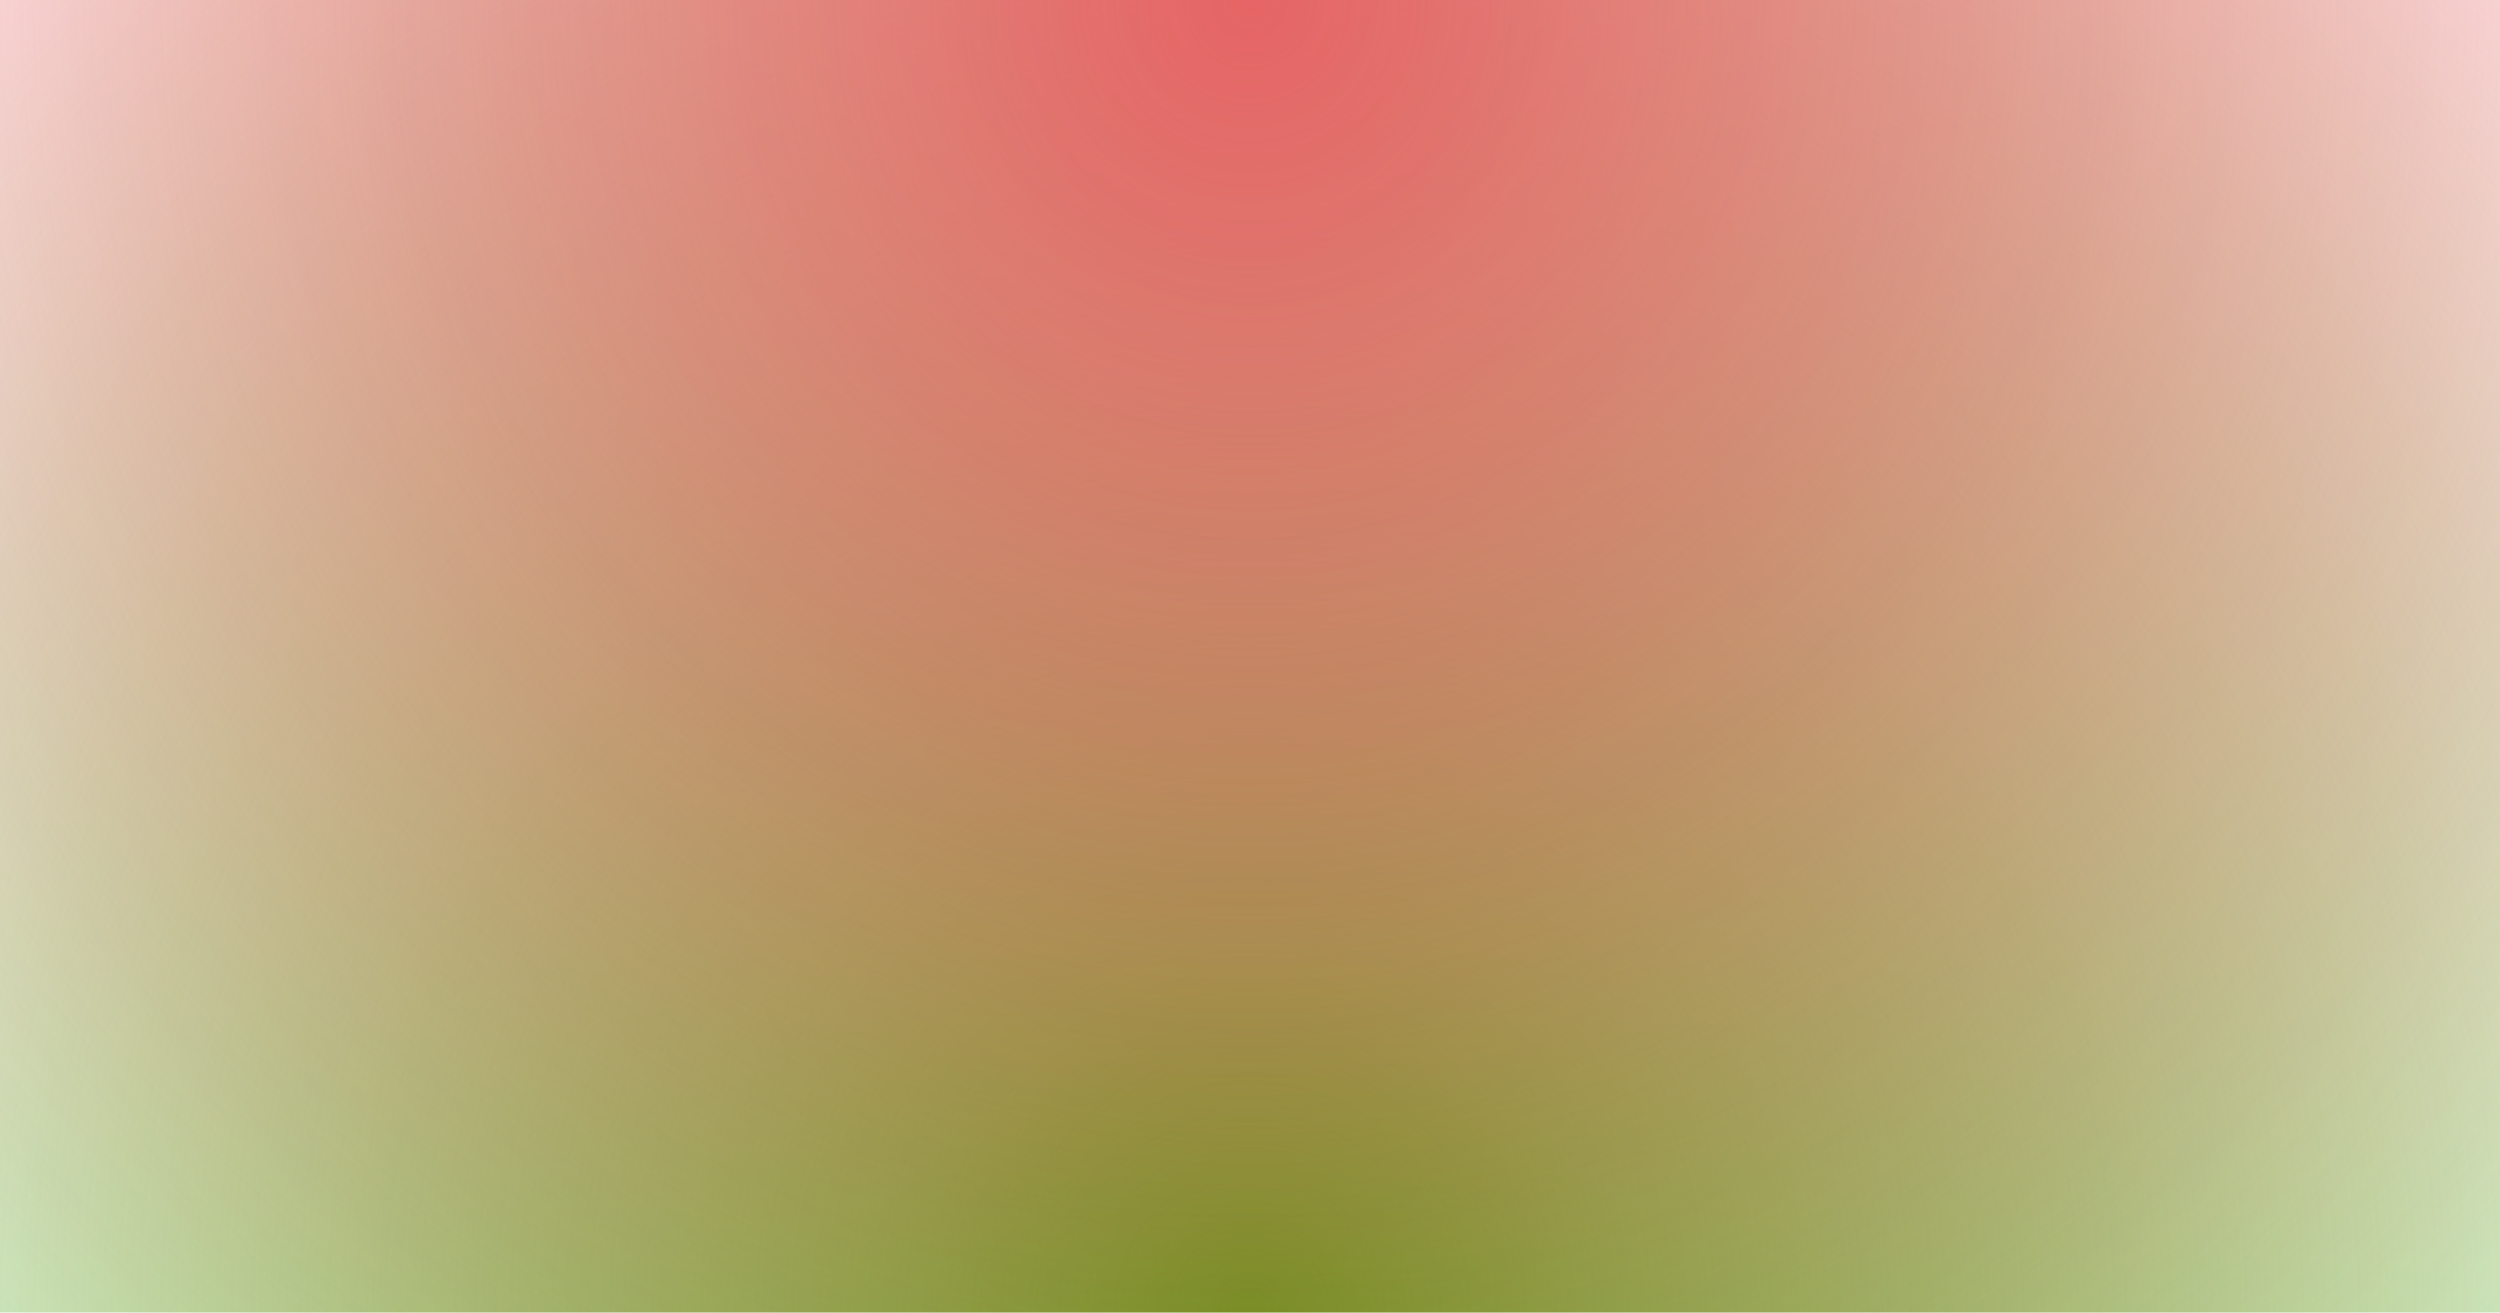
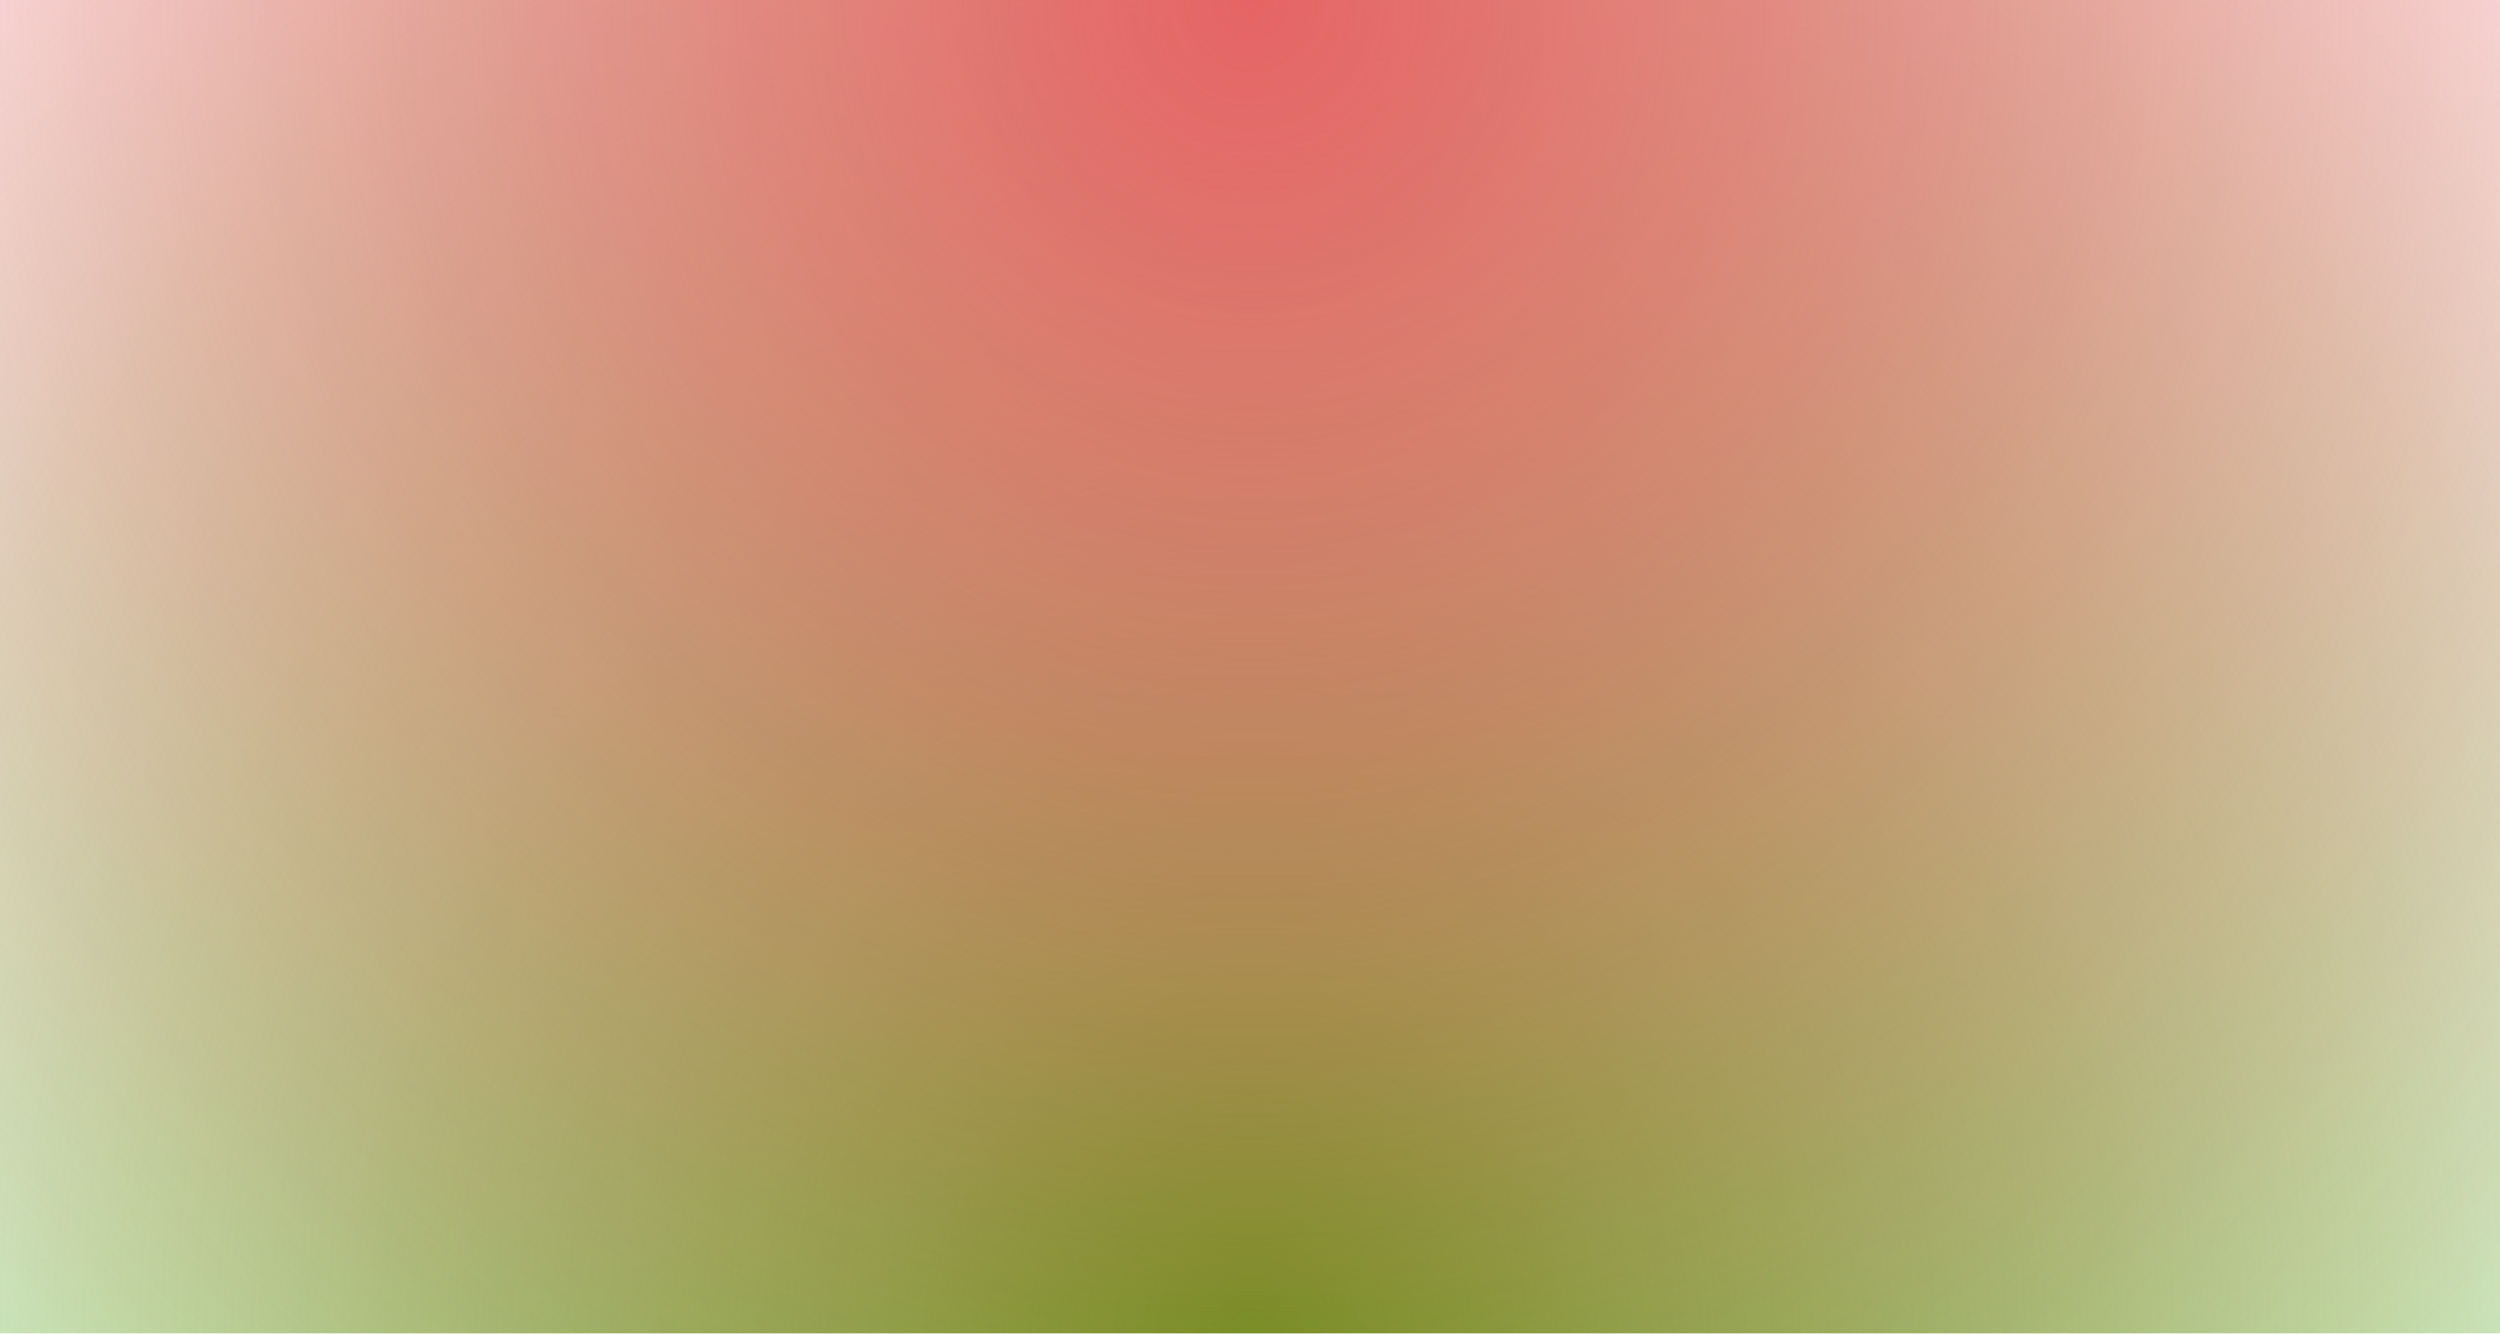
- <svg xmlns="http://www.w3.org/2000/svg" width="1200" height="630" viewBox="0 0 1200 630">
-   <radialGradient id="rg0" gradientUnits="userSpaceOnUse" cx="600" cy="630" r="890.955" gradientTransform="matrix(.952 0 0 1 28.571 0)">
+ <svg xmlns="http://www.w3.org/2000/svg" width="300" height="160" viewBox="0 0 300 160">
+   <radialGradient id="rg0" gradientUnits="userSpaceOnUse" cx="150" cy="160" r="226.274" gradientTransform="matrix(.938 0 0 1 9.375 0)">
    <stop offset="0" stop-color="#4d9f0c" />
    <stop offset=".016" stop-color="#4d9e0c" stop-opacity=".984" />
    <stop offset=".032" stop-color="#4d9f0c" stop-opacity=".969" />
    <stop offset=".048" stop-color="#4d9e0c" stop-opacity=".953" />
    <stop offset=".063" stop-color="#4d9f0c" stop-opacity=".937" />
    <stop offset=".079" stop-color="#4d9e0c" stop-opacity=".922" />
    <stop offset=".095" stop-color="#4d9f0c" stop-opacity=".906" />
    <stop offset=".111" stop-color="#4c9e0c" stop-opacity=".89" />
    <stop offset=".127" stop-color="#4d9f0b" stop-opacity=".875" />
    <stop offset=".143" stop-color="#4d9e0c" stop-opacity=".859" />
    <stop offset=".159" stop-color="#4d9f0c" stop-opacity=".843" />
    <stop offset=".175" stop-color="#4e9f0c" stop-opacity=".824" />
    <stop offset=".19" stop-color="#4da00c" stop-opacity=".808" />
    <stop offset=".206" stop-color="#4d9f0d" stop-opacity=".792" />
    <stop offset=".222" stop-color="#4da00c" stop-opacity=".776" />
    <stop offset=".238" stop-color="#4e9f0c" stop-opacity=".761" />
    <stop offset=".254" stop-color="#4da00c" stop-opacity=".745" />
    <stop offset=".27" stop-color="#4d9f0c" stop-opacity=".729" />
    <stop offset=".286" stop-color="#4da00d" stop-opacity=".714" />
    <stop offset=".302" stop-color="#4d9f0b" stop-opacity=".698" />
    <stop offset=".317" stop-color="#4ea00c" stop-opacity=".682" />
    <stop offset=".333" stop-color="#4d9f0c" stop-opacity=".667" />
    <stop offset=".349" stop-color="#4d9e0c" stop-opacity=".651" />
    <stop offset=".365" stop-color="#4d9f0d" stop-opacity=".635" />
    <stop offset=".381" stop-color="#4d9e0b" stop-opacity=".62" />
    <stop offset=".397" stop-color="#4c9f0c" stop-opacity=".604" />
    <stop offset=".413" stop-color="#4d9e0c" stop-opacity=".588" />
    <stop offset=".429" stop-color="#4d9f0c" stop-opacity=".573" />
    <stop offset=".444" stop-color="#4d9e0d" stop-opacity=".557" />
    <stop offset=".46" stop-color="#4e9f0b" stop-opacity=".541" />
    <stop offset=".476" stop-color="#4c9e0b" stop-opacity=".525" />
    <stop offset=".492" stop-color="#4d9f0c" stop-opacity=".51" />
    <stop offset=".508" stop-color="#4e9f0c" stop-opacity=".49" />
    <stop offset=".524" stop-color="#4ea00d" stop-opacity=".475" />
    <stop offset=".54" stop-color="#4c9f0d" stop-opacity=".459" />
    <stop offset=".556" stop-color="#4da00b" stop-opacity=".443" />
    <stop offset=".571" stop-color="#4d9f0c" stop-opacity=".427" />
    <stop offset=".587" stop-color="#4ea00c" stop-opacity=".412" />
    <stop offset=".603" stop-color="#4e9f0d" stop-opacity=".396" />
    <stop offset=".619" stop-color="#4ca00d" stop-opacity=".38" />
    <stop offset=".635" stop-color="#4d9f0b" stop-opacity=".365" />
    <stop offset=".651" stop-color="#4da00b" stop-opacity=".349" />
    <stop offset=".667" stop-color="#4e9f0c" stop-opacity=".333" />
    <stop offset=".683" stop-color="#4c9d0d" stop-opacity=".318" />
    <stop offset=".698" stop-color="#4c9f0d" stop-opacity=".302" />
    <stop offset=".714" stop-color="#4d9d0a" stop-opacity=".286" />
    <stop offset=".73" stop-color="#4e9f0b" stop-opacity=".271" />
    <stop offset=".746" stop-color="#4e9d0c" stop-opacity=".255" />
    <stop offset=".762" stop-color="#4b9f0d" stop-opacity=".239" />
    <stop offset=".778" stop-color="#4c9d0d" stop-opacity=".224" />
    <stop offset=".794" stop-color="#4d9f0a" stop-opacity=".208" />
    <stop offset=".81" stop-color="#4e9c0a" stop-opacity=".192" />
    <stop offset=".825" stop-color="#4a9f0b" stop-opacity=".176" />
    <stop offset=".841" stop-color="#4d9f0d" stop-opacity=".157" />
    <stop offset=".857" stop-color="#4ea30e" stop-opacity=".141" />
    <stop offset=".873" stop-color="#509f10" stop-opacity=".125" />
    <stop offset=".889" stop-color="#52a409" stop-opacity=".11" />
    <stop offset=".905" stop-color="#4a9f0b" stop-opacity=".094" />
    <stop offset=".921" stop-color="#4da60d" stop-opacity=".078" />
    <stop offset=".937" stop-color="#509f10" stop-opacity=".063" />
    <stop offset=".952" stop-color="#55aa15" stop-opacity=".047" />
    <stop offset=".968" stop-color="#409f00" stop-opacity=".031" />
    <stop offset=".984" stop-color="#40bf00" stop-opacity=".016" />
    <stop offset="1" stop-color="#000" stop-opacity="0" />
  </radialGradient>
-   <rect x="0" y="0" width="1200" height="630" fill="url(#rg0)" />
-   <radialGradient id="rg1" gradientUnits="userSpaceOnUse" cx="600" cy="0" r="890.955" gradientTransform="matrix(.952 0 0 1 28.571 0)">
+   <rect x="0" y="0" width="300" height="160" fill="url(#rg0)" />
+   <radialGradient id="rg1" gradientUnits="userSpaceOnUse" cx="150" cy="0" r="226.274" gradientTransform="matrix(.938 0 0 1 9.375 0)">
    <stop offset="0" stop-color="#e66465" />
    <stop offset=".016" stop-color="#e66465" stop-opacity=".984" />
    <stop offset=".032" stop-color="#e66465" stop-opacity=".969" />
    <stop offset=".048" stop-color="#e66465" stop-opacity=".953" />
    <stop offset=".063" stop-color="#e56465" stop-opacity=".937" />
    <stop offset=".079" stop-color="#e66465" stop-opacity=".922" />
    <stop offset=".095" stop-color="#e66364" stop-opacity=".906" />
    <stop offset=".111" stop-color="#e56465" stop-opacity=".89" />
    <stop offset=".127" stop-color="#e66365" stop-opacity=".875" />
    <stop offset=".143" stop-color="#e56465" stop-opacity=".859" />
    <stop offset=".159" stop-color="#e56465" stop-opacity=".843" />
    <stop offset=".175" stop-color="#e76565" stop-opacity=".824" />
    <stop offset=".19" stop-color="#e66466" stop-opacity=".808" />
    <stop offset=".206" stop-color="#e76465" stop-opacity=".792" />
    <stop offset=".222" stop-color="#e76466" stop-opacity=".776" />
    <stop offset=".238" stop-color="#e66465" stop-opacity=".761" />
    <stop offset=".254" stop-color="#e76565" stop-opacity=".745" />
    <stop offset=".27" stop-color="#e66465" stop-opacity=".729" />
    <stop offset=".286" stop-color="#e66365" stop-opacity=".714" />
    <stop offset=".302" stop-color="#e76466" stop-opacity=".698" />
    <stop offset=".317" stop-color="#e66465" stop-opacity=".682" />
    <stop offset=".333" stop-color="#e66565" stop-opacity=".667" />
    <stop offset=".349" stop-color="#e66465" stop-opacity=".651" />
    <stop offset=".365" stop-color="#e66365" stop-opacity=".635" />
    <stop offset=".381" stop-color="#e56466" stop-opacity=".62" />
    <stop offset=".397" stop-color="#e66365" stop-opacity=".604" />
    <stop offset=".413" stop-color="#e66464" stop-opacity=".588" />
    <stop offset=".429" stop-color="#e56465" stop-opacity=".573" />
    <stop offset=".444" stop-color="#e66565" stop-opacity=".557" />
    <stop offset=".46" stop-color="#e56466" stop-opacity=".541" />
    <stop offset=".476" stop-color="#e46365" stop-opacity=".525" />
    <stop offset=".492" stop-color="#e66464" stop-opacity=".51" />
    <stop offset=".508" stop-color="#e76466" stop-opacity=".49" />
    <stop offset=".524" stop-color="#e86565" stop-opacity=".475" />
    <stop offset=".54" stop-color="#e76464" stop-opacity=".459" />
    <stop offset=".556" stop-color="#e66366" stop-opacity=".443" />
    <stop offset=".571" stop-color="#e86565" stop-opacity=".427" />
    <stop offset=".587" stop-color="#e76466" stop-opacity=".412" />
    <stop offset=".603" stop-color="#e66565" stop-opacity=".396" />
    <stop offset=".619" stop-color="#e76464" stop-opacity=".38" />
    <stop offset=".635" stop-color="#e66565" stop-opacity=".365" />
    <stop offset=".651" stop-color="#e56464" stop-opacity=".349" />
    <stop offset=".667" stop-color="#e76366" stop-opacity=".333" />
    <stop offset=".683" stop-color="#e66565" stop-opacity=".318" />
    <stop offset=".698" stop-color="#e56363" stop-opacity=".302" />
    <stop offset=".714" stop-color="#e76565" stop-opacity=".286" />
    <stop offset=".73" stop-color="#e56464" stop-opacity=".271" />
    <stop offset=".746" stop-color="#e46266" stop-opacity=".255" />
    <stop offset=".762" stop-color="#e66464" stop-opacity=".239" />
    <stop offset=".778" stop-color="#e46262" stop-opacity=".224" />
    <stop offset=".794" stop-color="#e26565" stop-opacity=".208" />
    <stop offset=".81" stop-color="#e56363" stop-opacity=".192" />
    <stop offset=".825" stop-color="#e36066" stop-opacity=".176" />
    <stop offset=".841" stop-color="#ec6666" stop-opacity=".157" />
    <stop offset=".857" stop-color="#ea6363" stop-opacity=".141" />
    <stop offset=".873" stop-color="#e76868" stop-opacity=".125" />
    <stop offset=".889" stop-color="#ed6464" stop-opacity=".11" />
    <stop offset=".905" stop-color="#ea6a6a" stop-opacity=".094" />
    <stop offset=".921" stop-color="#e66666" stop-opacity=".078" />
    <stop offset=".937" stop-color="#ef6060" stop-opacity=".063" />
    <stop offset=".952" stop-color="#ea6a6a" stop-opacity=".047" />
    <stop offset=".968" stop-color="#df6060" stop-opacity=".031" />
    <stop offset=".984" stop-color="#ff8080" stop-opacity=".016" />
    <stop offset="1" stop-color="#000" stop-opacity="0" />
  </radialGradient>
-   <rect x="0" y="0" width="1200" height="630" fill="url(#rg1)" />
+   <rect x="0" y="0" width="300" height="160" fill="url(#rg1)" />
</svg>
